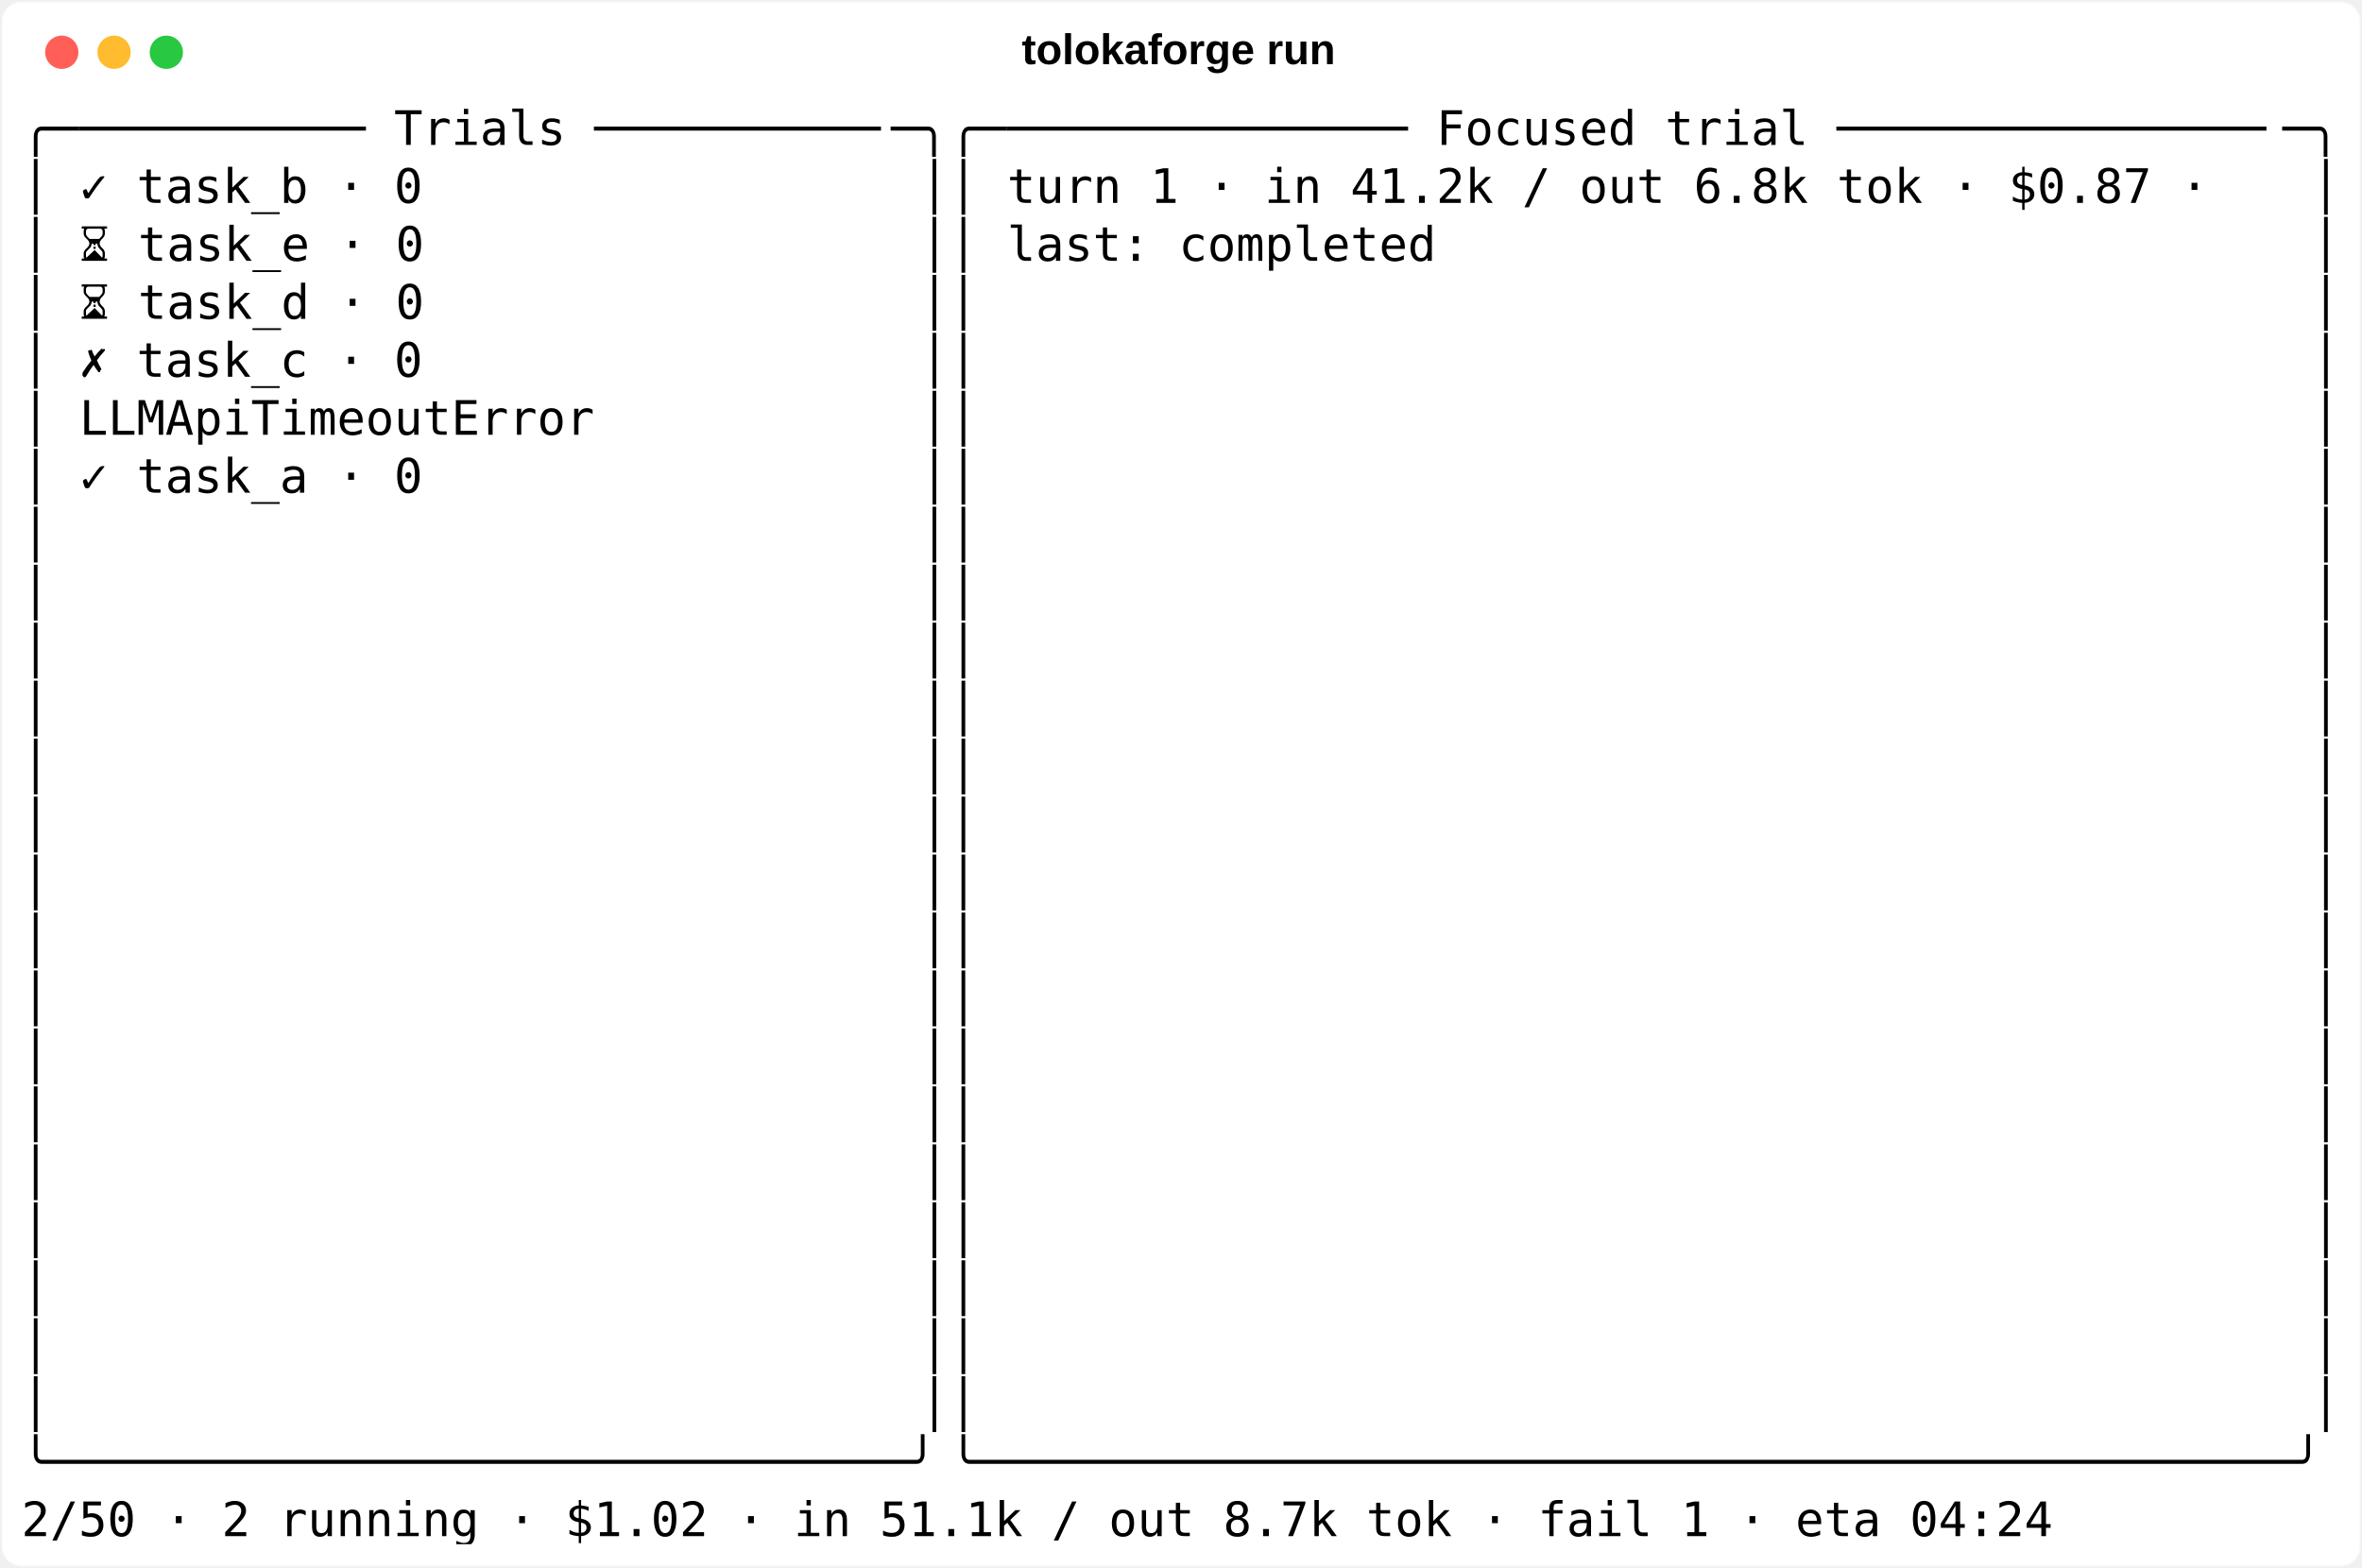
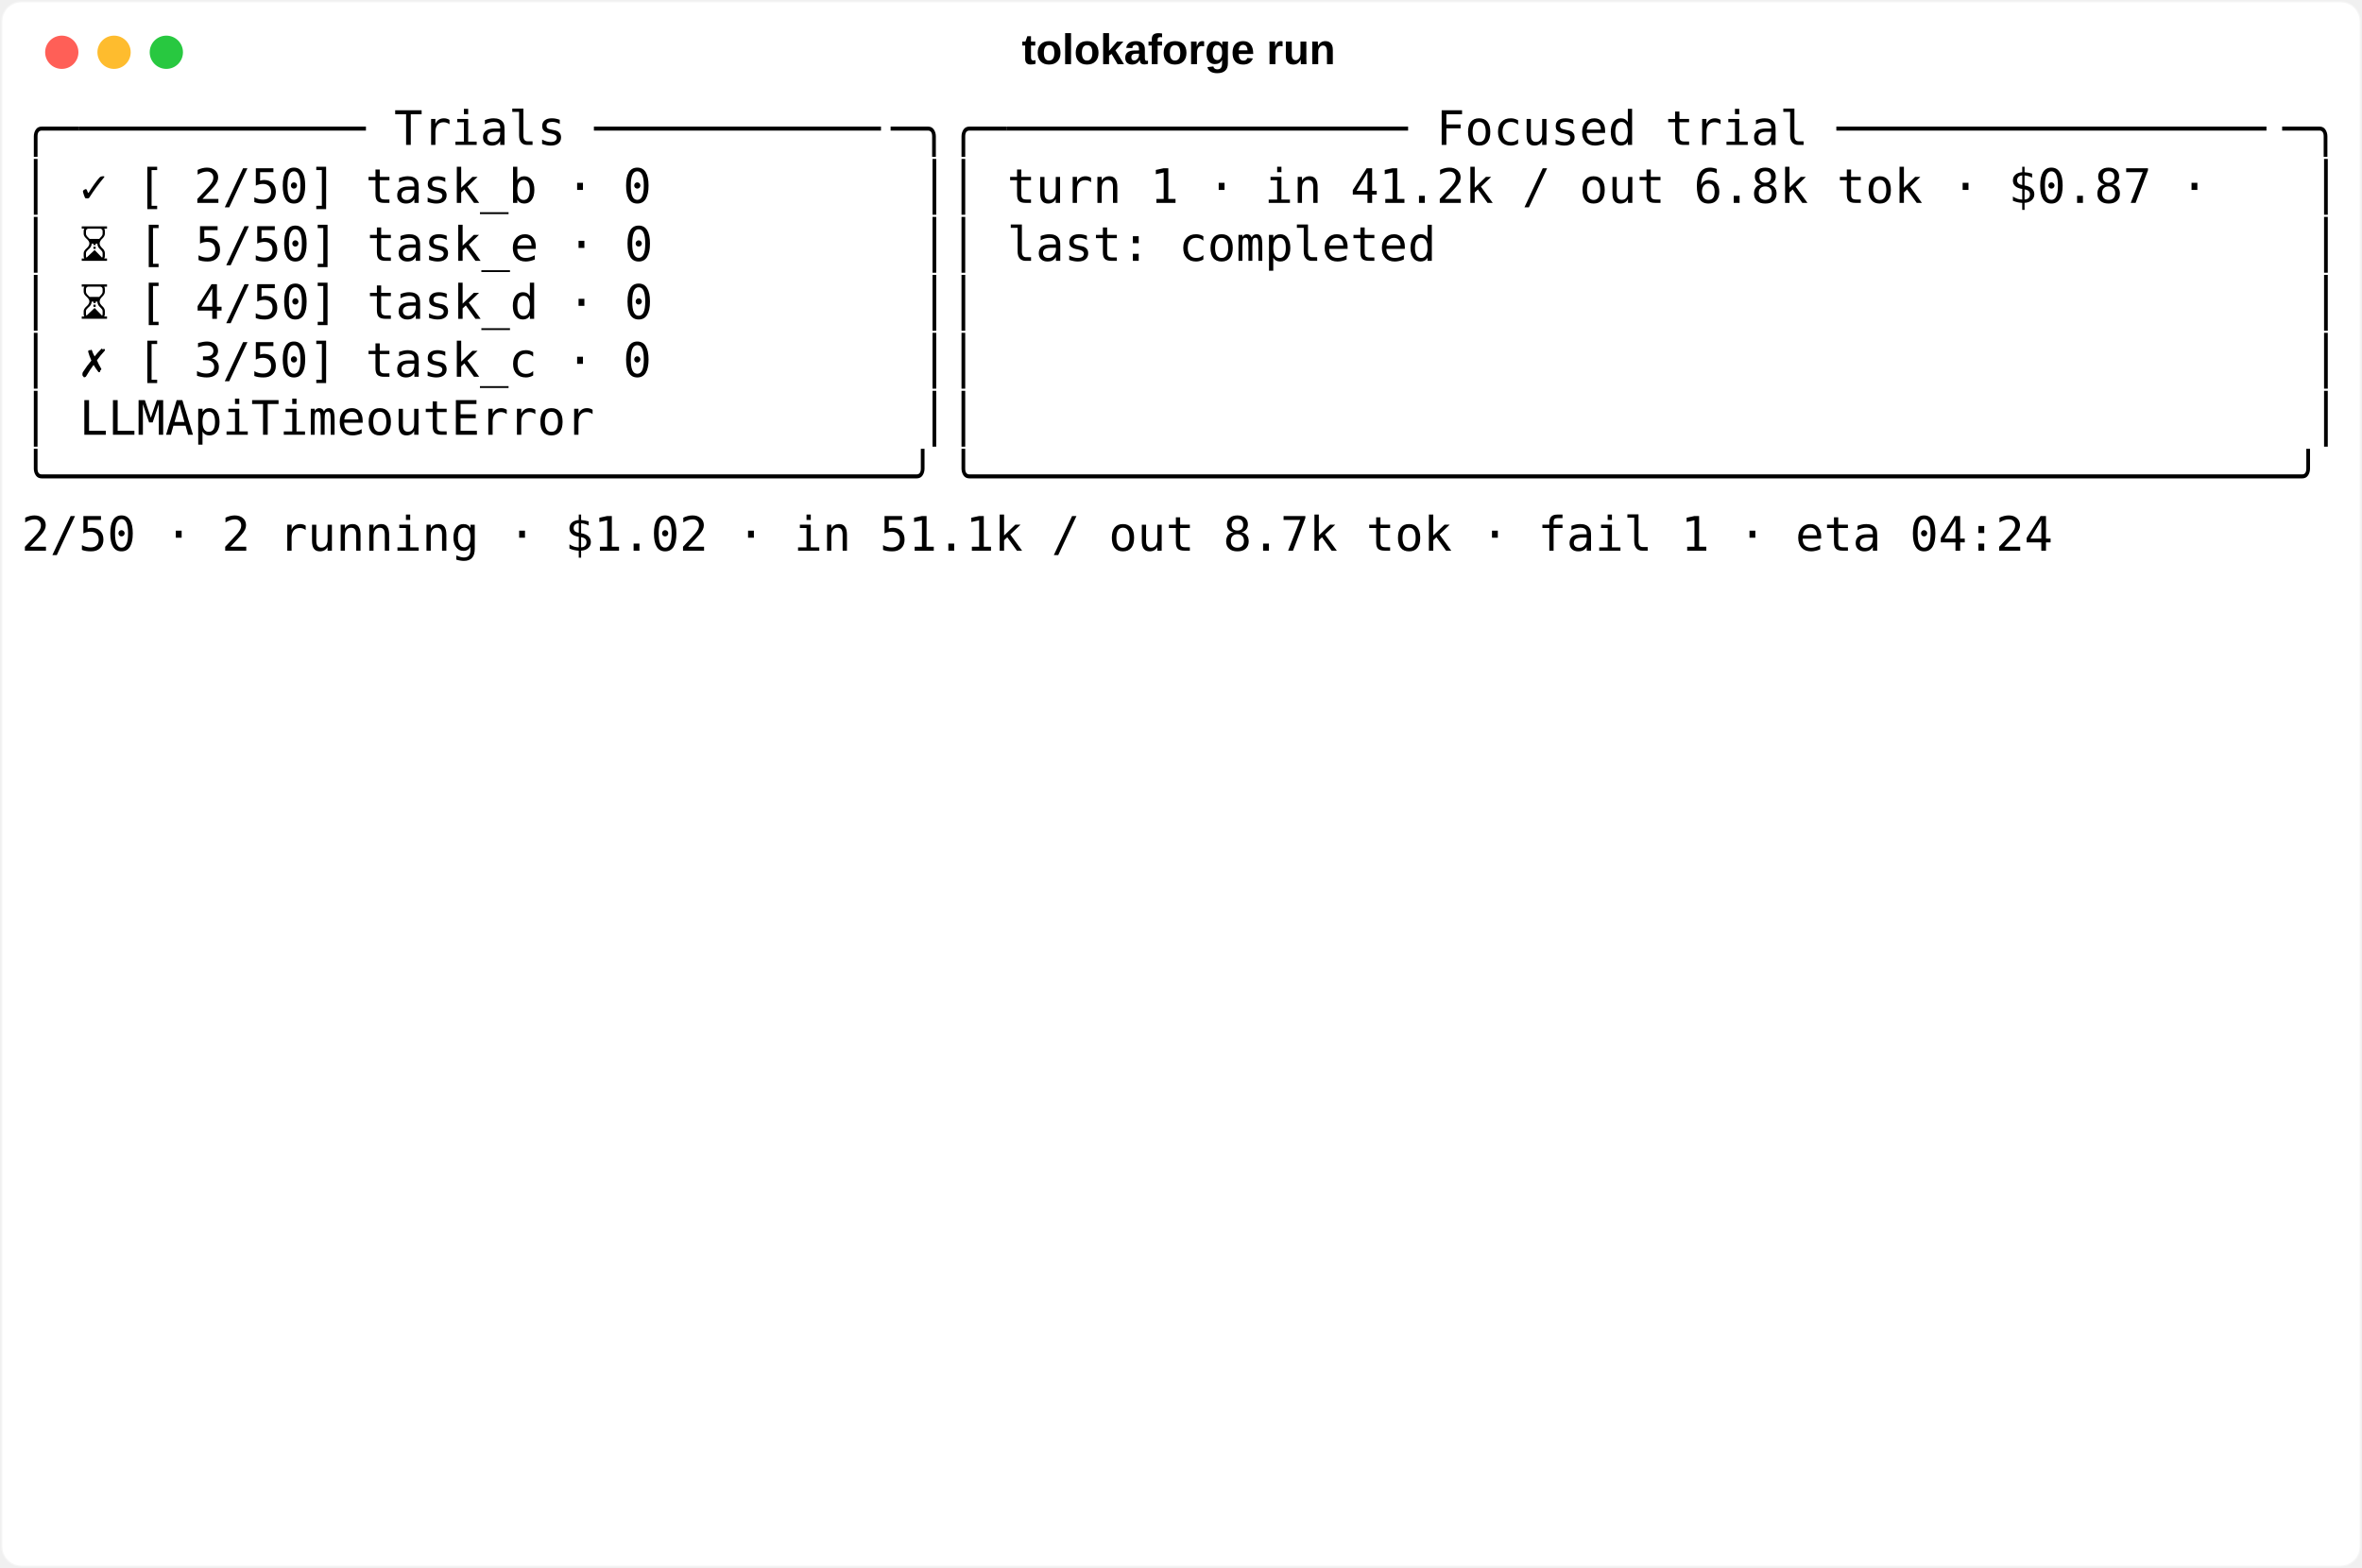
<svg xmlns="http://www.w3.org/2000/svg" class="rich-terminal" viewBox="0 0 994 660.0">
  <style>

    @font-face {
        font-family: "Fira Code";
        src: local("FiraCode-Regular"),
                url("https://cdnjs.cloudflare.com/ajax/libs/firacode/6.2.0/woff2/FiraCode-Regular.woff2") format("woff2"),
                url("https://cdnjs.cloudflare.com/ajax/libs/firacode/6.2.0/woff/FiraCode-Regular.woff") format("woff");
        font-style: normal;
        font-weight: 400;
    }
    @font-face {
        font-family: "Fira Code";
        src: local("FiraCode-Bold"),
                url("https://cdnjs.cloudflare.com/ajax/libs/firacode/6.2.0/woff2/FiraCode-Bold.woff2") format("woff2"),
                url("https://cdnjs.cloudflare.com/ajax/libs/firacode/6.2.0/woff/FiraCode-Bold.woff") format("woff");
        font-style: bold;
        font-weight: 700;
    }

    .tolokaforge-run-display-matrix {
        font-family: Fira Code, monospace;
        font-size: 20px;
        line-height: 24.4px;
        font-variant-east-asian: full-width;
    }

    .tolokaforge-run-display-title {
        font-size: 18px;
        font-weight: bold;
        font-family: arial;
    }

    .tolokaforge-run-display-r1 { fill: #000000 }
    </style>
  <defs>
    <clipPath id="tolokaforge-run-display-clip-terminal">
      <rect x="0" y="0" width="975.0" height="609.0" />
    </clipPath>
    <clipPath id="tolokaforge-run-display-line-0">
      <rect x="0" y="1.5" width="976" height="24.65" />
    </clipPath>
    <clipPath id="tolokaforge-run-display-line-1">
      <rect x="0" y="25.9" width="976" height="24.65" />
    </clipPath>
    <clipPath id="tolokaforge-run-display-line-2">
      <rect x="0" y="50.3" width="976" height="24.65" />
    </clipPath>
    <clipPath id="tolokaforge-run-display-line-3">
      <rect x="0" y="74.7" width="976" height="24.65" />
    </clipPath>
    <clipPath id="tolokaforge-run-display-line-4">
      <rect x="0" y="99.1" width="976" height="24.65" />
    </clipPath>
    <clipPath id="tolokaforge-run-display-line-5">
      <rect x="0" y="123.5" width="976" height="24.65" />
    </clipPath>
    <clipPath id="tolokaforge-run-display-line-6">
      <rect x="0" y="147.9" width="976" height="24.65" />
    </clipPath>
    <clipPath id="tolokaforge-run-display-line-7">
      <rect x="0" y="172.3" width="976" height="24.65" />
    </clipPath>
    <clipPath id="tolokaforge-run-display-line-8">
      <rect x="0" y="196.7" width="976" height="24.65" />
    </clipPath>
    <clipPath id="tolokaforge-run-display-line-9">
      <rect x="0" y="221.1" width="976" height="24.65" />
    </clipPath>
    <clipPath id="tolokaforge-run-display-line-10">
      <rect x="0" y="245.5" width="976" height="24.65" />
    </clipPath>
    <clipPath id="tolokaforge-run-display-line-11">
      <rect x="0" y="269.9" width="976" height="24.65" />
    </clipPath>
    <clipPath id="tolokaforge-run-display-line-12">
      <rect x="0" y="294.3" width="976" height="24.65" />
    </clipPath>
    <clipPath id="tolokaforge-run-display-line-13">
      <rect x="0" y="318.7" width="976" height="24.65" />
    </clipPath>
    <clipPath id="tolokaforge-run-display-line-14">
      <rect x="0" y="343.1" width="976" height="24.65" />
    </clipPath>
    <clipPath id="tolokaforge-run-display-line-15">
      <rect x="0" y="367.5" width="976" height="24.65" />
    </clipPath>
    <clipPath id="tolokaforge-run-display-line-16">
      <rect x="0" y="391.9" width="976" height="24.65" />
    </clipPath>
    <clipPath id="tolokaforge-run-display-line-17">
      <rect x="0" y="416.3" width="976" height="24.65" />
    </clipPath>
    <clipPath id="tolokaforge-run-display-line-18">
      <rect x="0" y="440.7" width="976" height="24.65" />
    </clipPath>
    <clipPath id="tolokaforge-run-display-line-19">
      <rect x="0" y="465.1" width="976" height="24.65" />
    </clipPath>
    <clipPath id="tolokaforge-run-display-line-20">
      <rect x="0" y="489.5" width="976" height="24.65" />
    </clipPath>
    <clipPath id="tolokaforge-run-display-line-21">
      <rect x="0" y="513.9" width="976" height="24.65" />
    </clipPath>
    <clipPath id="tolokaforge-run-display-line-22">
      <rect x="0" y="538.3" width="976" height="24.65" />
    </clipPath>
    <clipPath id="tolokaforge-run-display-line-23">
      <rect x="0" y="562.7" width="976" height="24.65" />
    </clipPath>
  </defs>
  <rect fill="#ffffff" stroke="rgba(255,255,255,0.35)" stroke-width="1" x="1" y="1" width="992" height="658" rx="8" />
  <text class="tolokaforge-run-display-title" fill="#000000" text-anchor="middle" x="496" y="27">tolokaforge run</text>
  <g transform="translate(26,22)">
    <circle cx="0" cy="0" r="7" fill="#ff5f57" />
    <circle cx="22" cy="0" r="7" fill="#febc2e" />
    <circle cx="44" cy="0" r="7" fill="#28c840" />
  </g>
  <g transform="translate(9, 41)" clip-path="url(#tolokaforge-run-display-clip-terminal)">
    <g class="tolokaforge-run-display-matrix">
      <text class="tolokaforge-run-display-r1" x="0" y="20" textLength="24.4" clip-path="url(#tolokaforge-run-display-line-0)">╭─</text>
      <text class="tolokaforge-run-display-r1" x="24.4" y="20" textLength="341.6" clip-path="url(#tolokaforge-run-display-line-0)">────────── Trials ──────────</text>
      <text class="tolokaforge-run-display-r1" x="366" y="20" textLength="24.4" clip-path="url(#tolokaforge-run-display-line-0)">─╮</text>
      <text class="tolokaforge-run-display-r1" x="390.4" y="20" textLength="24.4" clip-path="url(#tolokaforge-run-display-line-0)">╭─</text>
      <text class="tolokaforge-run-display-r1" x="414.8" y="20" textLength="536.8" clip-path="url(#tolokaforge-run-display-line-0)">────────────── Focused trial ───────────────</text>
      <text class="tolokaforge-run-display-r1" x="951.6" y="20" textLength="24.4" clip-path="url(#tolokaforge-run-display-line-0)">─╮</text>
      <text class="tolokaforge-run-display-r1" x="976" y="20" textLength="12.2" clip-path="url(#tolokaforge-run-display-line-0)">
</text>
      <text class="tolokaforge-run-display-r1" x="0" y="44.4" textLength="12.2" clip-path="url(#tolokaforge-run-display-line-1)">│</text>
-       <text class="tolokaforge-run-display-r1" x="24.4" y="44.4" textLength="146.4" clip-path="url(#tolokaforge-run-display-line-1)">✓ task_b · 0</text>
+       <text class="tolokaforge-run-display-r1" x="24.4" y="44.4" textLength="244" clip-path="url(#tolokaforge-run-display-line-1)">✓ [ 2/50] task_b · 0</text>
      <text class="tolokaforge-run-display-r1" x="378.2" y="44.4" textLength="12.2" clip-path="url(#tolokaforge-run-display-line-1)">│</text>
      <text class="tolokaforge-run-display-r1" x="390.4" y="44.4" textLength="12.2" clip-path="url(#tolokaforge-run-display-line-1)">│</text>
      <text class="tolokaforge-run-display-r1" x="414.8" y="44.4" textLength="524.6" clip-path="url(#tolokaforge-run-display-line-1)">turn 1 · in 41.2k / out 6.8k tok · $0.87 · </text>
      <text class="tolokaforge-run-display-r1" x="963.8" y="44.4" textLength="12.2" clip-path="url(#tolokaforge-run-display-line-1)">│</text>
      <text class="tolokaforge-run-display-r1" x="976" y="44.4" textLength="12.2" clip-path="url(#tolokaforge-run-display-line-1)">
</text>
      <text class="tolokaforge-run-display-r1" x="0" y="68.8" textLength="12.2" clip-path="url(#tolokaforge-run-display-line-2)">│</text>
-       <text class="tolokaforge-run-display-r1" x="24.4" y="68.8" textLength="146.4" clip-path="url(#tolokaforge-run-display-line-2)">⏳ task_e · 0</text>
+       <text class="tolokaforge-run-display-r1" x="24.4" y="68.8" textLength="244" clip-path="url(#tolokaforge-run-display-line-2)">⏳ [ 5/50] task_e · 0</text>
      <text class="tolokaforge-run-display-r1" x="378.2" y="68.8" textLength="12.2" clip-path="url(#tolokaforge-run-display-line-2)">│</text>
      <text class="tolokaforge-run-display-r1" x="390.4" y="68.8" textLength="12.2" clip-path="url(#tolokaforge-run-display-line-2)">│</text>
      <text class="tolokaforge-run-display-r1" x="414.8" y="68.8" textLength="183" clip-path="url(#tolokaforge-run-display-line-2)">last: completed</text>
      <text class="tolokaforge-run-display-r1" x="963.8" y="68.8" textLength="12.2" clip-path="url(#tolokaforge-run-display-line-2)">│</text>
      <text class="tolokaforge-run-display-r1" x="976" y="68.8" textLength="12.2" clip-path="url(#tolokaforge-run-display-line-2)">
</text>
      <text class="tolokaforge-run-display-r1" x="0" y="93.2" textLength="12.2" clip-path="url(#tolokaforge-run-display-line-3)">│</text>
-       <text class="tolokaforge-run-display-r1" x="24.4" y="93.2" textLength="146.4" clip-path="url(#tolokaforge-run-display-line-3)">⏳ task_d · 0</text>
+       <text class="tolokaforge-run-display-r1" x="24.4" y="93.2" textLength="244" clip-path="url(#tolokaforge-run-display-line-3)">⏳ [ 4/50] task_d · 0</text>
      <text class="tolokaforge-run-display-r1" x="378.2" y="93.2" textLength="12.2" clip-path="url(#tolokaforge-run-display-line-3)">│</text>
      <text class="tolokaforge-run-display-r1" x="390.4" y="93.2" textLength="12.2" clip-path="url(#tolokaforge-run-display-line-3)">│</text>
      <text class="tolokaforge-run-display-r1" x="963.8" y="93.2" textLength="12.2" clip-path="url(#tolokaforge-run-display-line-3)">│</text>
      <text class="tolokaforge-run-display-r1" x="976" y="93.2" textLength="12.2" clip-path="url(#tolokaforge-run-display-line-3)">
</text>
      <text class="tolokaforge-run-display-r1" x="0" y="117.6" textLength="12.2" clip-path="url(#tolokaforge-run-display-line-4)">│</text>
-       <text class="tolokaforge-run-display-r1" x="24.4" y="117.6" textLength="170.8" clip-path="url(#tolokaforge-run-display-line-4)">✗ task_c · 0  </text>
+       <text class="tolokaforge-run-display-r1" x="24.4" y="117.6" textLength="268.4" clip-path="url(#tolokaforge-run-display-line-4)">✗ [ 3/50] task_c · 0  </text>
      <text class="tolokaforge-run-display-r1" x="378.2" y="117.6" textLength="12.2" clip-path="url(#tolokaforge-run-display-line-4)">│</text>
      <text class="tolokaforge-run-display-r1" x="390.4" y="117.6" textLength="12.2" clip-path="url(#tolokaforge-run-display-line-4)">│</text>
      <text class="tolokaforge-run-display-r1" x="963.8" y="117.6" textLength="12.2" clip-path="url(#tolokaforge-run-display-line-4)">│</text>
      <text class="tolokaforge-run-display-r1" x="976" y="117.6" textLength="12.2" clip-path="url(#tolokaforge-run-display-line-4)">
</text>
      <text class="tolokaforge-run-display-r1" x="0" y="142" textLength="12.2" clip-path="url(#tolokaforge-run-display-line-5)">│</text>
      <text class="tolokaforge-run-display-r1" x="24.4" y="142" textLength="219.6" clip-path="url(#tolokaforge-run-display-line-5)">LLMApiTimeoutError</text>
      <text class="tolokaforge-run-display-r1" x="378.2" y="142" textLength="12.2" clip-path="url(#tolokaforge-run-display-line-5)">│</text>
      <text class="tolokaforge-run-display-r1" x="390.4" y="142" textLength="12.2" clip-path="url(#tolokaforge-run-display-line-5)">│</text>
      <text class="tolokaforge-run-display-r1" x="963.8" y="142" textLength="12.2" clip-path="url(#tolokaforge-run-display-line-5)">│</text>
      <text class="tolokaforge-run-display-r1" x="976" y="142" textLength="12.2" clip-path="url(#tolokaforge-run-display-line-5)">
</text>
-       <text class="tolokaforge-run-display-r1" x="0" y="166.4" textLength="12.2" clip-path="url(#tolokaforge-run-display-line-6)">│</text>
-       <text class="tolokaforge-run-display-r1" x="24.4" y="166.4" textLength="146.4" clip-path="url(#tolokaforge-run-display-line-6)">✓ task_a · 0</text>
-       <text class="tolokaforge-run-display-r1" x="378.2" y="166.4" textLength="12.2" clip-path="url(#tolokaforge-run-display-line-6)">│</text>
-       <text class="tolokaforge-run-display-r1" x="390.4" y="166.4" textLength="12.2" clip-path="url(#tolokaforge-run-display-line-6)">│</text>
-       <text class="tolokaforge-run-display-r1" x="963.8" y="166.4" textLength="12.2" clip-path="url(#tolokaforge-run-display-line-6)">│</text>
+       <text class="tolokaforge-run-display-r1" x="0" y="166.4" textLength="390.4" clip-path="url(#tolokaforge-run-display-line-6)">╰──────────────────────────────╯</text>
+       <text class="tolokaforge-run-display-r1" x="390.4" y="166.4" textLength="585.6" clip-path="url(#tolokaforge-run-display-line-6)">╰──────────────────────────────────────────────╯</text>
      <text class="tolokaforge-run-display-r1" x="976" y="166.4" textLength="12.2" clip-path="url(#tolokaforge-run-display-line-6)">
</text>
-       <text class="tolokaforge-run-display-r1" x="0" y="190.8" textLength="12.2" clip-path="url(#tolokaforge-run-display-line-7)">│</text>
-       <text class="tolokaforge-run-display-r1" x="378.2" y="190.8" textLength="12.2" clip-path="url(#tolokaforge-run-display-line-7)">│</text>
-       <text class="tolokaforge-run-display-r1" x="390.4" y="190.8" textLength="12.2" clip-path="url(#tolokaforge-run-display-line-7)">│</text>
-       <text class="tolokaforge-run-display-r1" x="963.8" y="190.8" textLength="12.2" clip-path="url(#tolokaforge-run-display-line-7)">│</text>
+       <text class="tolokaforge-run-display-r1" x="0" y="190.8" textLength="866.2" clip-path="url(#tolokaforge-run-display-line-7)">2/50 · 2 running · $1.02 · in 51.1k / out 8.7k tok · fail 1 · eta 04:24</text>
      <text class="tolokaforge-run-display-r1" x="976" y="190.8" textLength="12.2" clip-path="url(#tolokaforge-run-display-line-7)">
</text>
-       <text class="tolokaforge-run-display-r1" x="0" y="215.2" textLength="12.2" clip-path="url(#tolokaforge-run-display-line-8)">│</text>
-       <text class="tolokaforge-run-display-r1" x="378.2" y="215.2" textLength="12.2" clip-path="url(#tolokaforge-run-display-line-8)">│</text>
-       <text class="tolokaforge-run-display-r1" x="390.4" y="215.2" textLength="12.2" clip-path="url(#tolokaforge-run-display-line-8)">│</text>
-       <text class="tolokaforge-run-display-r1" x="963.8" y="215.2" textLength="12.2" clip-path="url(#tolokaforge-run-display-line-8)">│</text>
      <text class="tolokaforge-run-display-r1" x="976" y="215.2" textLength="12.2" clip-path="url(#tolokaforge-run-display-line-8)">
</text>
-       <text class="tolokaforge-run-display-r1" x="0" y="239.6" textLength="12.2" clip-path="url(#tolokaforge-run-display-line-9)">│</text>
-       <text class="tolokaforge-run-display-r1" x="378.2" y="239.6" textLength="12.2" clip-path="url(#tolokaforge-run-display-line-9)">│</text>
-       <text class="tolokaforge-run-display-r1" x="390.4" y="239.6" textLength="12.2" clip-path="url(#tolokaforge-run-display-line-9)">│</text>
-       <text class="tolokaforge-run-display-r1" x="963.8" y="239.6" textLength="12.2" clip-path="url(#tolokaforge-run-display-line-9)">│</text>
      <text class="tolokaforge-run-display-r1" x="976" y="239.6" textLength="12.2" clip-path="url(#tolokaforge-run-display-line-9)">
</text>
-       <text class="tolokaforge-run-display-r1" x="0" y="264" textLength="12.2" clip-path="url(#tolokaforge-run-display-line-10)">│</text>
-       <text class="tolokaforge-run-display-r1" x="378.2" y="264" textLength="12.2" clip-path="url(#tolokaforge-run-display-line-10)">│</text>
-       <text class="tolokaforge-run-display-r1" x="390.4" y="264" textLength="12.2" clip-path="url(#tolokaforge-run-display-line-10)">│</text>
-       <text class="tolokaforge-run-display-r1" x="963.8" y="264" textLength="12.2" clip-path="url(#tolokaforge-run-display-line-10)">│</text>
      <text class="tolokaforge-run-display-r1" x="976" y="264" textLength="12.2" clip-path="url(#tolokaforge-run-display-line-10)">
</text>
-       <text class="tolokaforge-run-display-r1" x="0" y="288.4" textLength="12.2" clip-path="url(#tolokaforge-run-display-line-11)">│</text>
-       <text class="tolokaforge-run-display-r1" x="378.2" y="288.4" textLength="12.2" clip-path="url(#tolokaforge-run-display-line-11)">│</text>
-       <text class="tolokaforge-run-display-r1" x="390.4" y="288.4" textLength="12.2" clip-path="url(#tolokaforge-run-display-line-11)">│</text>
-       <text class="tolokaforge-run-display-r1" x="963.8" y="288.4" textLength="12.2" clip-path="url(#tolokaforge-run-display-line-11)">│</text>
      <text class="tolokaforge-run-display-r1" x="976" y="288.4" textLength="12.2" clip-path="url(#tolokaforge-run-display-line-11)">
</text>
-       <text class="tolokaforge-run-display-r1" x="0" y="312.8" textLength="12.2" clip-path="url(#tolokaforge-run-display-line-12)">│</text>
-       <text class="tolokaforge-run-display-r1" x="378.2" y="312.8" textLength="12.2" clip-path="url(#tolokaforge-run-display-line-12)">│</text>
-       <text class="tolokaforge-run-display-r1" x="390.4" y="312.8" textLength="12.2" clip-path="url(#tolokaforge-run-display-line-12)">│</text>
-       <text class="tolokaforge-run-display-r1" x="963.8" y="312.8" textLength="12.2" clip-path="url(#tolokaforge-run-display-line-12)">│</text>
      <text class="tolokaforge-run-display-r1" x="976" y="312.8" textLength="12.2" clip-path="url(#tolokaforge-run-display-line-12)">
</text>
-       <text class="tolokaforge-run-display-r1" x="0" y="337.2" textLength="12.2" clip-path="url(#tolokaforge-run-display-line-13)">│</text>
-       <text class="tolokaforge-run-display-r1" x="378.2" y="337.2" textLength="12.2" clip-path="url(#tolokaforge-run-display-line-13)">│</text>
-       <text class="tolokaforge-run-display-r1" x="390.4" y="337.2" textLength="12.2" clip-path="url(#tolokaforge-run-display-line-13)">│</text>
-       <text class="tolokaforge-run-display-r1" x="963.8" y="337.2" textLength="12.2" clip-path="url(#tolokaforge-run-display-line-13)">│</text>
      <text class="tolokaforge-run-display-r1" x="976" y="337.2" textLength="12.2" clip-path="url(#tolokaforge-run-display-line-13)">
</text>
-       <text class="tolokaforge-run-display-r1" x="0" y="361.6" textLength="12.2" clip-path="url(#tolokaforge-run-display-line-14)">│</text>
-       <text class="tolokaforge-run-display-r1" x="378.2" y="361.6" textLength="12.2" clip-path="url(#tolokaforge-run-display-line-14)">│</text>
-       <text class="tolokaforge-run-display-r1" x="390.4" y="361.6" textLength="12.2" clip-path="url(#tolokaforge-run-display-line-14)">│</text>
-       <text class="tolokaforge-run-display-r1" x="963.8" y="361.6" textLength="12.2" clip-path="url(#tolokaforge-run-display-line-14)">│</text>
      <text class="tolokaforge-run-display-r1" x="976" y="361.6" textLength="12.2" clip-path="url(#tolokaforge-run-display-line-14)">
</text>
-       <text class="tolokaforge-run-display-r1" x="0" y="386" textLength="12.2" clip-path="url(#tolokaforge-run-display-line-15)">│</text>
-       <text class="tolokaforge-run-display-r1" x="378.2" y="386" textLength="12.2" clip-path="url(#tolokaforge-run-display-line-15)">│</text>
-       <text class="tolokaforge-run-display-r1" x="390.4" y="386" textLength="12.2" clip-path="url(#tolokaforge-run-display-line-15)">│</text>
-       <text class="tolokaforge-run-display-r1" x="963.8" y="386" textLength="12.2" clip-path="url(#tolokaforge-run-display-line-15)">│</text>
      <text class="tolokaforge-run-display-r1" x="976" y="386" textLength="12.2" clip-path="url(#tolokaforge-run-display-line-15)">
</text>
-       <text class="tolokaforge-run-display-r1" x="0" y="410.4" textLength="12.2" clip-path="url(#tolokaforge-run-display-line-16)">│</text>
-       <text class="tolokaforge-run-display-r1" x="378.2" y="410.4" textLength="12.2" clip-path="url(#tolokaforge-run-display-line-16)">│</text>
-       <text class="tolokaforge-run-display-r1" x="390.4" y="410.4" textLength="12.2" clip-path="url(#tolokaforge-run-display-line-16)">│</text>
-       <text class="tolokaforge-run-display-r1" x="963.8" y="410.4" textLength="12.2" clip-path="url(#tolokaforge-run-display-line-16)">│</text>
      <text class="tolokaforge-run-display-r1" x="976" y="410.4" textLength="12.2" clip-path="url(#tolokaforge-run-display-line-16)">
</text>
-       <text class="tolokaforge-run-display-r1" x="0" y="434.8" textLength="12.2" clip-path="url(#tolokaforge-run-display-line-17)">│</text>
-       <text class="tolokaforge-run-display-r1" x="378.2" y="434.8" textLength="12.2" clip-path="url(#tolokaforge-run-display-line-17)">│</text>
-       <text class="tolokaforge-run-display-r1" x="390.4" y="434.8" textLength="12.2" clip-path="url(#tolokaforge-run-display-line-17)">│</text>
-       <text class="tolokaforge-run-display-r1" x="963.8" y="434.8" textLength="12.2" clip-path="url(#tolokaforge-run-display-line-17)">│</text>
      <text class="tolokaforge-run-display-r1" x="976" y="434.8" textLength="12.2" clip-path="url(#tolokaforge-run-display-line-17)">
</text>
-       <text class="tolokaforge-run-display-r1" x="0" y="459.2" textLength="12.2" clip-path="url(#tolokaforge-run-display-line-18)">│</text>
-       <text class="tolokaforge-run-display-r1" x="378.2" y="459.2" textLength="12.2" clip-path="url(#tolokaforge-run-display-line-18)">│</text>
-       <text class="tolokaforge-run-display-r1" x="390.4" y="459.2" textLength="12.2" clip-path="url(#tolokaforge-run-display-line-18)">│</text>
-       <text class="tolokaforge-run-display-r1" x="963.8" y="459.2" textLength="12.2" clip-path="url(#tolokaforge-run-display-line-18)">│</text>
      <text class="tolokaforge-run-display-r1" x="976" y="459.2" textLength="12.2" clip-path="url(#tolokaforge-run-display-line-18)">
</text>
-       <text class="tolokaforge-run-display-r1" x="0" y="483.6" textLength="12.2" clip-path="url(#tolokaforge-run-display-line-19)">│</text>
-       <text class="tolokaforge-run-display-r1" x="378.2" y="483.6" textLength="12.2" clip-path="url(#tolokaforge-run-display-line-19)">│</text>
-       <text class="tolokaforge-run-display-r1" x="390.4" y="483.6" textLength="12.2" clip-path="url(#tolokaforge-run-display-line-19)">│</text>
-       <text class="tolokaforge-run-display-r1" x="963.8" y="483.6" textLength="12.2" clip-path="url(#tolokaforge-run-display-line-19)">│</text>
      <text class="tolokaforge-run-display-r1" x="976" y="483.6" textLength="12.2" clip-path="url(#tolokaforge-run-display-line-19)">
</text>
-       <text class="tolokaforge-run-display-r1" x="0" y="508" textLength="12.2" clip-path="url(#tolokaforge-run-display-line-20)">│</text>
-       <text class="tolokaforge-run-display-r1" x="378.2" y="508" textLength="12.2" clip-path="url(#tolokaforge-run-display-line-20)">│</text>
-       <text class="tolokaforge-run-display-r1" x="390.4" y="508" textLength="12.2" clip-path="url(#tolokaforge-run-display-line-20)">│</text>
-       <text class="tolokaforge-run-display-r1" x="963.8" y="508" textLength="12.2" clip-path="url(#tolokaforge-run-display-line-20)">│</text>
      <text class="tolokaforge-run-display-r1" x="976" y="508" textLength="12.2" clip-path="url(#tolokaforge-run-display-line-20)">
</text>
-       <text class="tolokaforge-run-display-r1" x="0" y="532.4" textLength="12.2" clip-path="url(#tolokaforge-run-display-line-21)">│</text>
-       <text class="tolokaforge-run-display-r1" x="378.2" y="532.4" textLength="12.2" clip-path="url(#tolokaforge-run-display-line-21)">│</text>
-       <text class="tolokaforge-run-display-r1" x="390.4" y="532.4" textLength="12.2" clip-path="url(#tolokaforge-run-display-line-21)">│</text>
-       <text class="tolokaforge-run-display-r1" x="963.8" y="532.4" textLength="12.2" clip-path="url(#tolokaforge-run-display-line-21)">│</text>
      <text class="tolokaforge-run-display-r1" x="976" y="532.4" textLength="12.2" clip-path="url(#tolokaforge-run-display-line-21)">
</text>
-       <text class="tolokaforge-run-display-r1" x="0" y="556.8" textLength="12.2" clip-path="url(#tolokaforge-run-display-line-22)">│</text>
-       <text class="tolokaforge-run-display-r1" x="378.2" y="556.8" textLength="12.2" clip-path="url(#tolokaforge-run-display-line-22)">│</text>
-       <text class="tolokaforge-run-display-r1" x="390.4" y="556.8" textLength="12.2" clip-path="url(#tolokaforge-run-display-line-22)">│</text>
-       <text class="tolokaforge-run-display-r1" x="963.8" y="556.8" textLength="12.2" clip-path="url(#tolokaforge-run-display-line-22)">│</text>
      <text class="tolokaforge-run-display-r1" x="976" y="556.8" textLength="12.2" clip-path="url(#tolokaforge-run-display-line-22)">
</text>
-       <text class="tolokaforge-run-display-r1" x="0" y="581.2" textLength="390.4" clip-path="url(#tolokaforge-run-display-line-23)">╰──────────────────────────────╯</text>
-       <text class="tolokaforge-run-display-r1" x="390.4" y="581.2" textLength="585.6" clip-path="url(#tolokaforge-run-display-line-23)">╰──────────────────────────────────────────────╯</text>
      <text class="tolokaforge-run-display-r1" x="976" y="581.2" textLength="12.2" clip-path="url(#tolokaforge-run-display-line-23)">
</text>
-       <text class="tolokaforge-run-display-r1" x="0" y="605.6" textLength="866.2" clip-path="url(#tolokaforge-run-display-line-24)">2/50 · 2 running · $1.02 · in 51.1k / out 8.7k tok · fail 1 · eta 04:24</text>
      <text class="tolokaforge-run-display-r1" x="976" y="605.6" textLength="12.2" clip-path="url(#tolokaforge-run-display-line-24)">
</text>
    </g>
  </g>
</svg>
